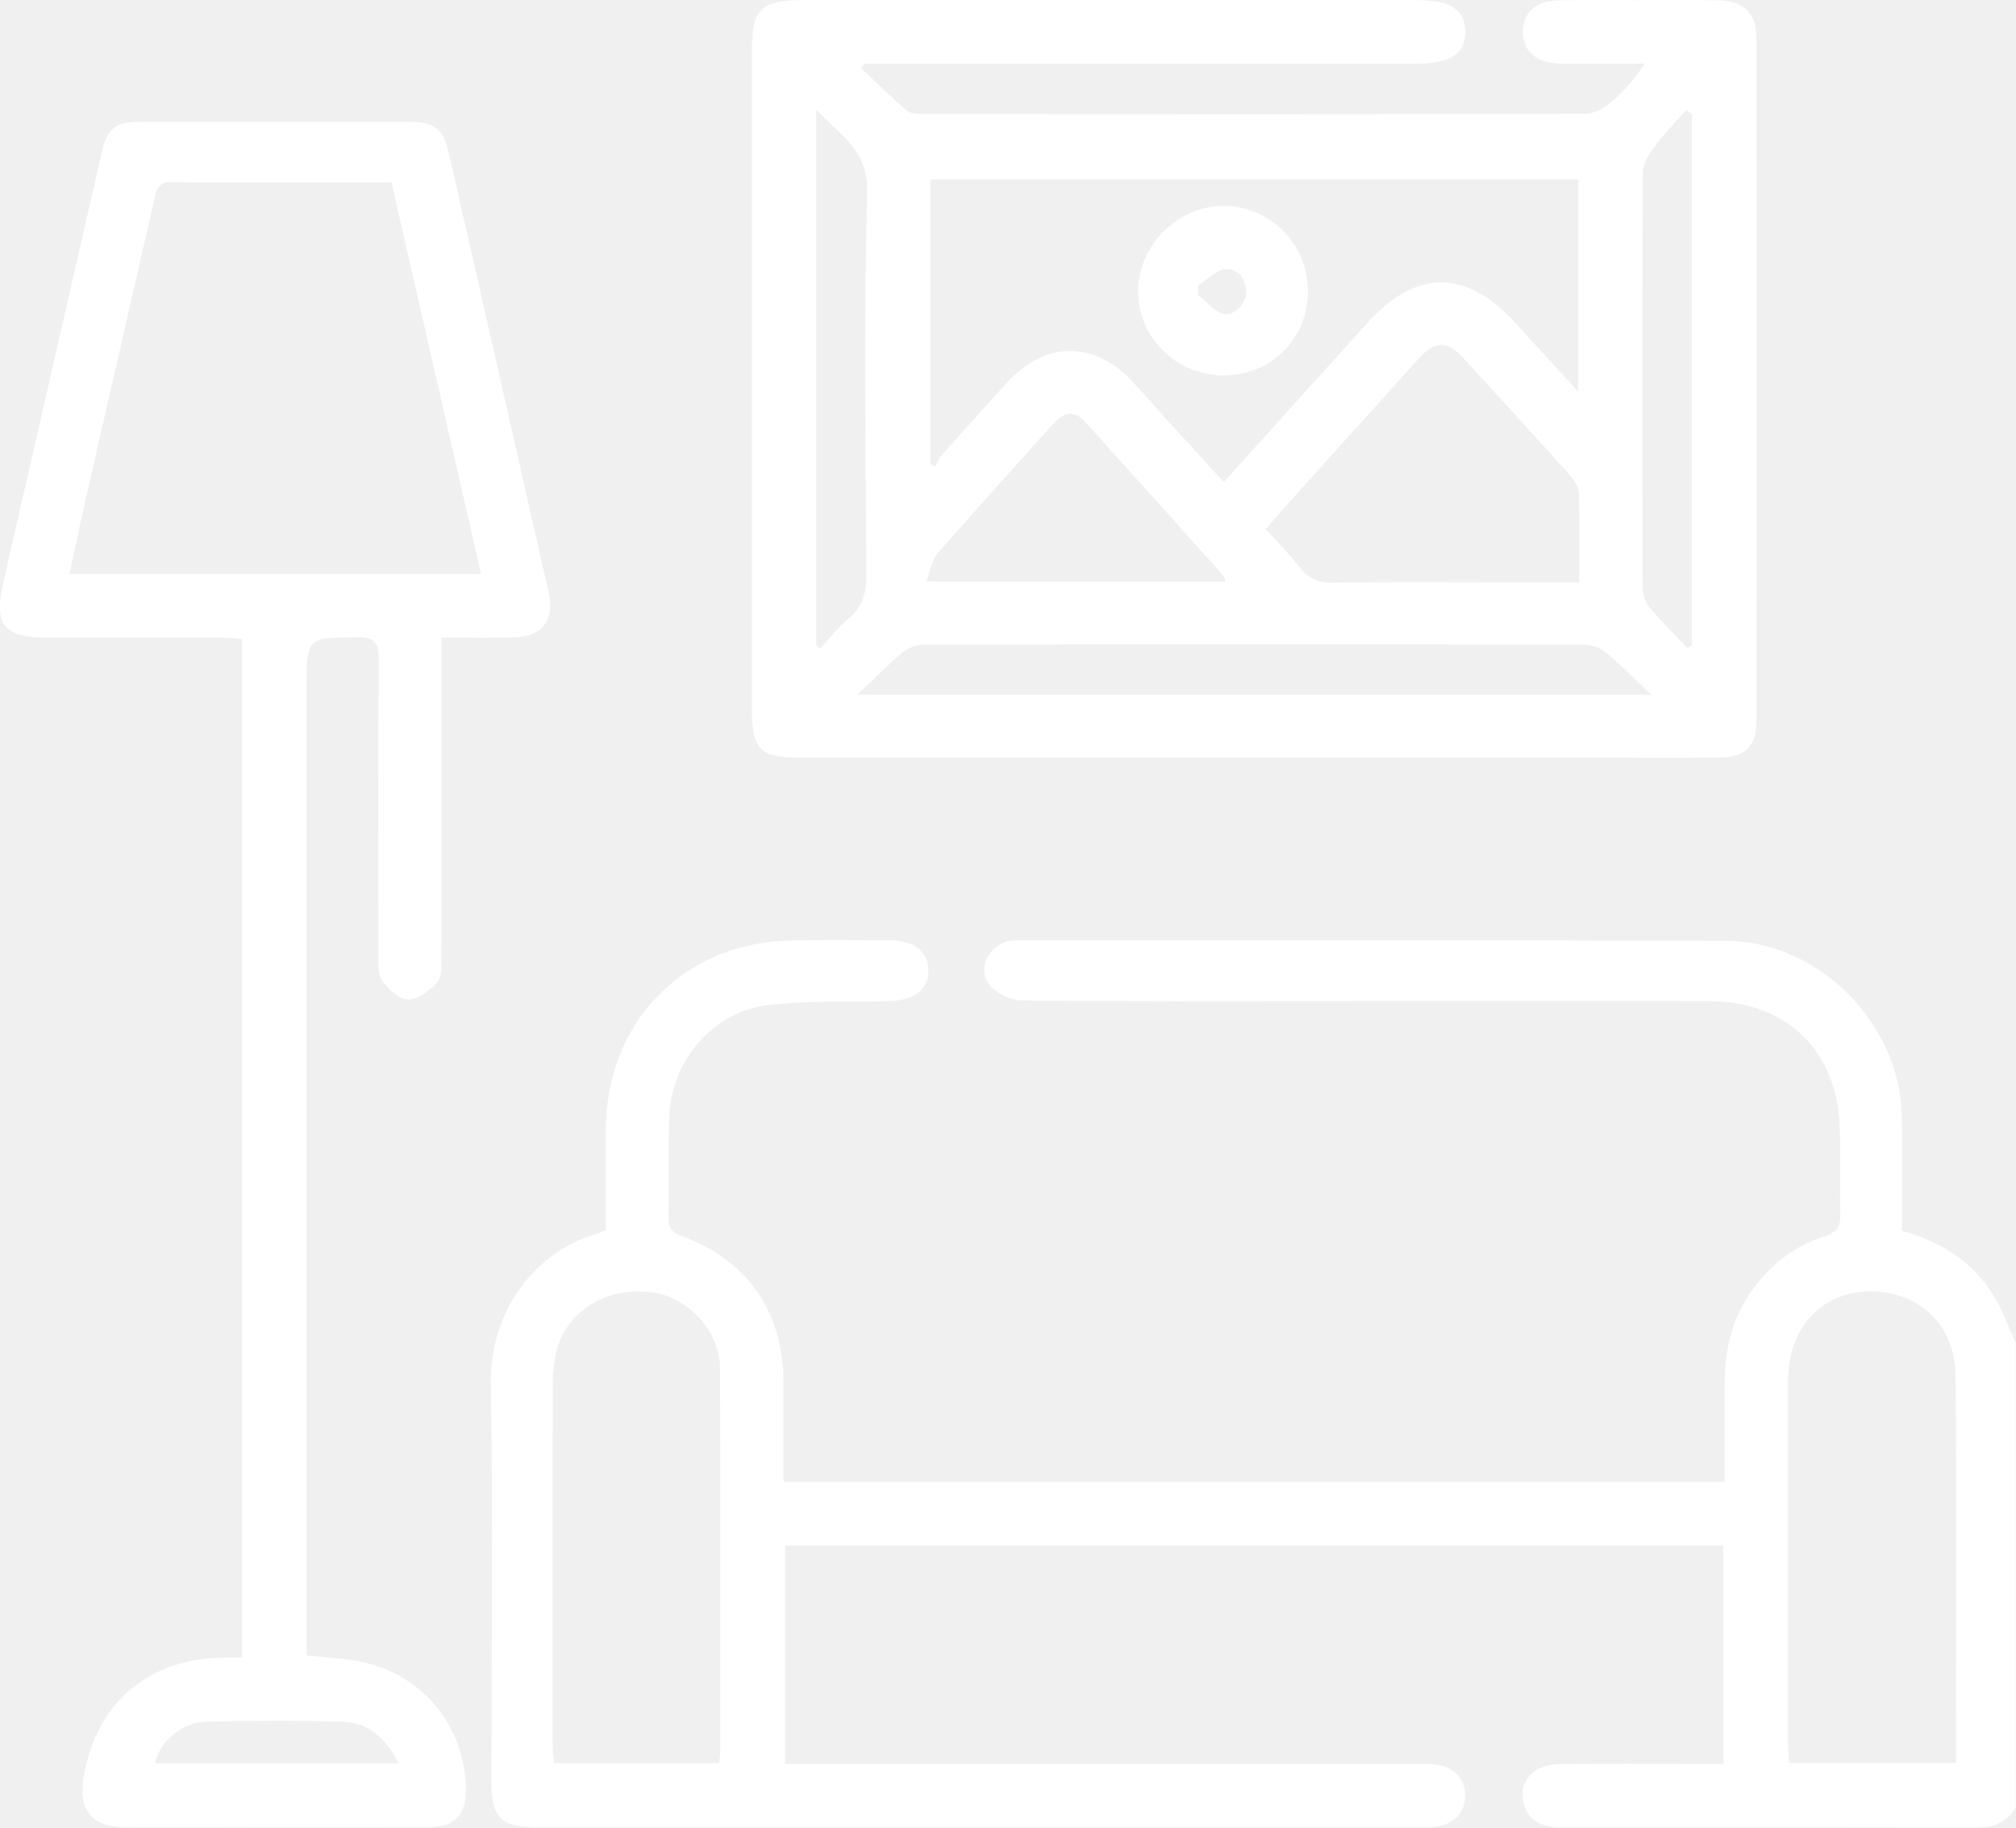
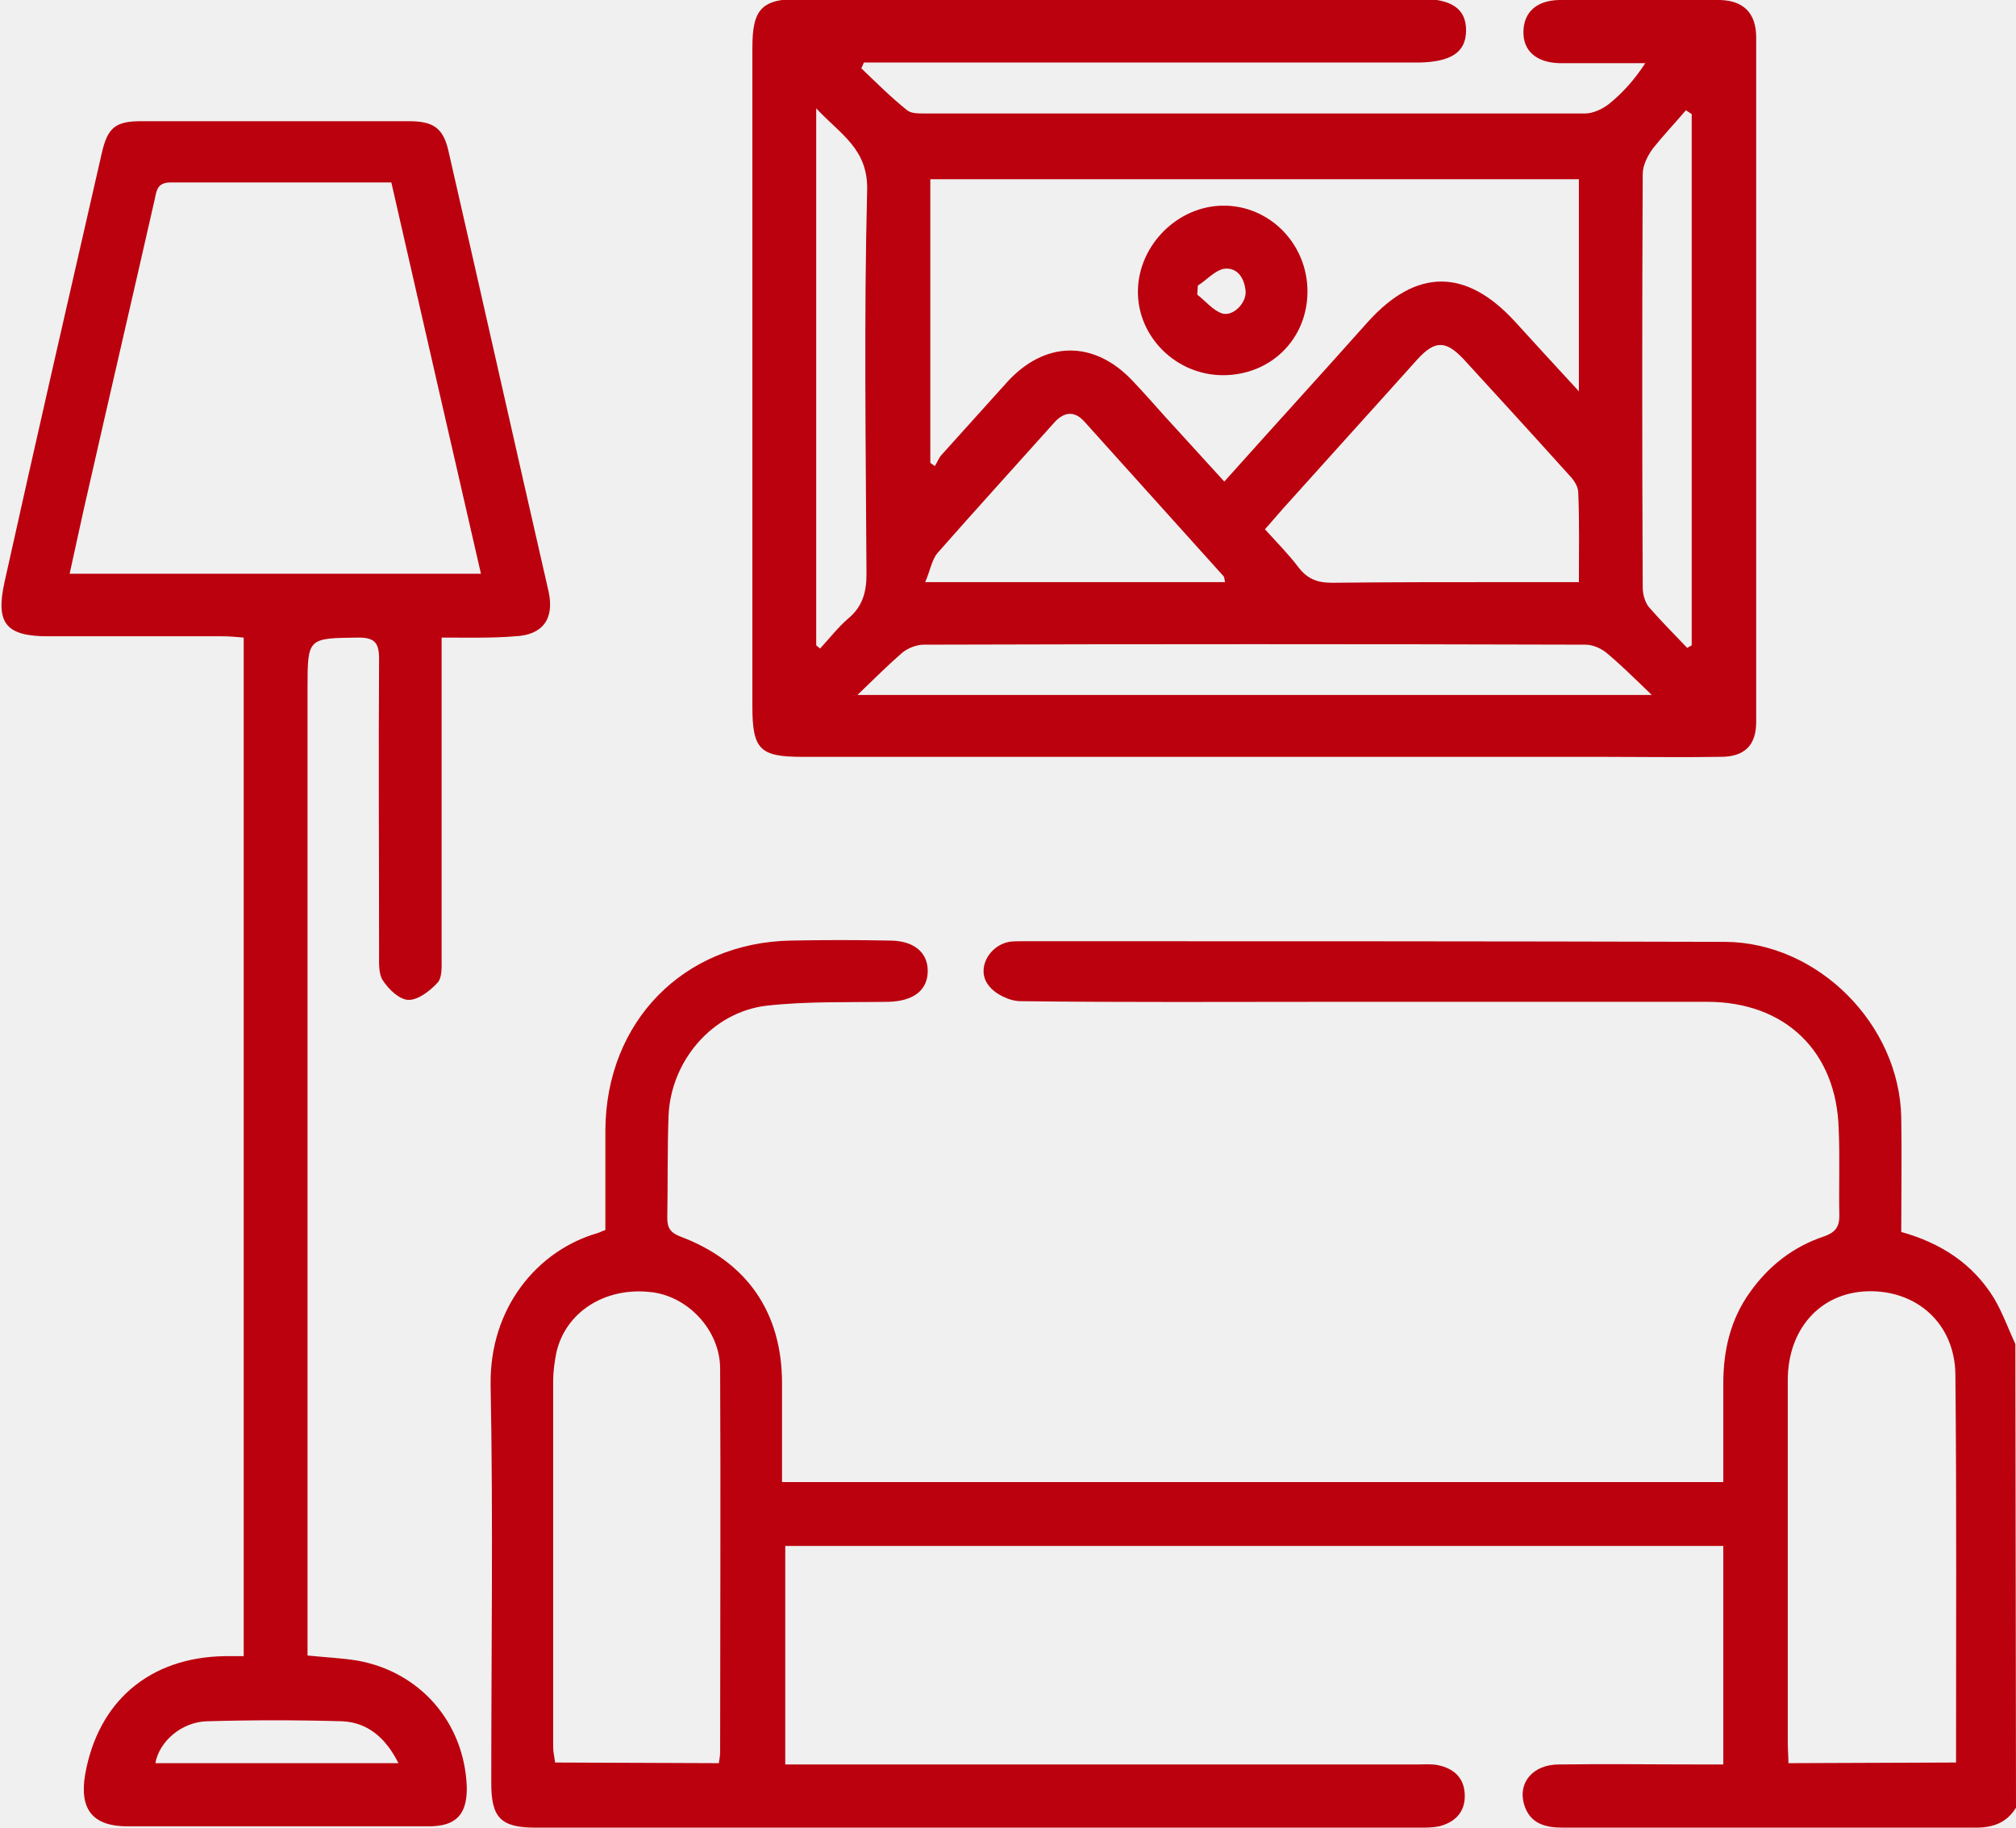
- <svg xmlns="http://www.w3.org/2000/svg" id="a" viewBox="0 0 312.68 283.46">
-   <defs>
-     <style>.b{fill:#fff;}</style>
-   </defs>
-   <path class="b" d="M312.68,280.36c-1.41,2.33-3.52,3.11-6.17,3.11-21.37-.04-42.74-.03-64.11-.02-2.74,0-5.15-.64-6.04-3.57-1.03-3.4,1.38-6.2,5.43-6.25,7.33-.08,14.65-.03,21.98-.03,1.1,0,2.19,0,3.52,0v-33.87H121.78v33.87h3.9c31.34,0,62.68,0,94.03,0,1.12,0,2.27-.09,3.34,.14,2.54,.55,4.21,2.03,4.19,4.83-.02,2.64-1.61,4.09-4.01,4.68-.97,.24-2.02,.18-3.03,.18-45.69,0-91.38,0-137.07,0-5.37,0-6.9-1.53-6.9-6.85,0-20.56,.27-41.12-.1-61.66-.22-12.12,7.29-20.94,16.53-23.59,.38-.11,.74-.3,1.3-.53,0-5.15-.01-10.33,0-15.51,.05-16.82,12.09-29.13,28.83-29.42,5.09-.09,10.18-.05,15.26-.02,3.74,.02,5.91,1.76,5.94,4.66,.04,2.99-2.22,4.69-6.14,4.77-6.29,.13-12.64-.12-18.87,.64-8.38,1.03-14.79,8.54-15.16,17.02-.23,5.28-.05,10.58-.16,15.87-.03,1.57,.54,2.3,2.01,2.86,10.41,3.93,15.8,11.75,15.85,22.84,.02,5.06,0,10.11,0,15.34h145.97c0-5.22-.02-10.28,0-15.33,.03-5.08,1.1-9.88,4.07-14.12,2.89-4.12,6.66-7.13,11.47-8.66,1.73-.55,2.44-1.38,2.39-3.22-.11-4.47,.06-8.96-.06-13.43-.33-12.12-8.26-19.81-20.43-19.82-19.54-.03-39.08,0-58.61,0-15.98,0-31.95,.08-47.93-.11-1.72-.02-3.97-1.15-5-2.51-1.89-2.49,.07-6.15,3.19-6.71,.7-.12,1.42-.1,2.13-.1,36.33,.01,72.66-.04,108.98,.09,14.39,.05,26.99,12.76,27.29,27.18,.12,5.89,.02,11.79,.02,17.79,6.13,1.73,11.13,4.87,14.35,10.29,1.32,2.23,2.2,4.72,3.28,7.09v72.06Zm-201.17-6.86c.09-.73,.2-1.22,.2-1.71,0-19.83,.05-39.65-.04-59.48-.03-6.03-5.13-11.35-11-11.92-7.02-.68-12.97,3.18-14.41,9.42-.34,1.47-.54,3.02-.54,4.53-.04,18.91-.03,37.82-.01,56.73,0,.78,.16,1.55,.26,2.42h25.53Zm191.86-.07c0-20.34,.14-40.28-.07-60.21-.08-7.89-6-13.15-13.61-12.91-7.32,.23-12.36,5.81-12.36,13.77-.01,18.72,0,37.43,0,56.15,0,1.07,.1,2.14,.15,3.2h25.89Z" />
-   <path class="b" d="M133.58,10.6c2.34,2.2,4.62,4.46,7.05,6.54,.59,.5,1.7,.55,2.57,.55,34.19,.03,68.39,.04,102.58-.04,1.25,0,2.71-.67,3.7-1.48,2.1-1.71,3.95-3.71,5.6-6.31-3.2,0-6.39,0-9.59,0-1.22,0-2.44,.03-3.66-.01-3.64-.12-5.67-1.95-5.62-5.01,.05-2.91,2.04-4.72,5.52-4.79,4.17-.08,8.34-.02,12.52-.02,4.17,0,8.35-.07,12.52,.03,3.68,.09,5.64,2.07,5.65,5.75,.03,35.41,.03,70.83,0,106.24,0,3.61-1.84,5.41-5.5,5.45-6.21,.08-12.41,.03-18.62,.03-41.32,0-82.63,0-123.95,0-6.57,0-7.73-1.19-7.73-7.86,0-33.99,0-67.98,0-101.97,0-6.25,1.45-7.68,7.76-7.68,31.85,0,63.7,0,95.56,0,5.02,0,7.32,1.53,7.34,4.88,.02,3.37-2.29,4.95-7.27,4.96-27.58,0-55.16,0-82.73,0h-3.25l-.44,.74Zm111.2,17.23h-100.49v44.03l.72,.54c.35-.61,.6-1.3,1.05-1.81,3.31-3.72,6.67-7.41,10-11.11,5.93-6.59,13.55-6.73,19.57-.31,1.67,1.78,3.26,3.63,4.9,5.44,3.04,3.35,6.1,6.69,9.28,10.17,7.63-8.47,14.97-16.63,22.34-24.76,7.52-8.3,15.25-8.29,22.78-.03,3.11,3.41,6.24,6.81,9.85,10.75V27.82Zm.17,62.51c0-4.95,.09-9.42-.07-13.88-.03-.97-.77-2.06-1.47-2.84-5.36-5.98-10.8-11.9-16.21-17.84-2.78-3.04-4.54-3.07-7.26-.05-6.95,7.7-13.9,15.41-20.84,23.12-.93,1.04-1.83,2.1-2.79,3.22,1.9,2.11,3.72,3.9,5.25,5.91,1.36,1.78,2.88,2.45,5.16,2.41,8.75-.14,17.5-.06,26.24-.06,3.84,0,7.69,0,11.99,0Zm-111.98,17.43h123.16c-2.74-2.59-4.8-4.7-7.06-6.58-.85-.7-2.15-1.19-3.25-1.2-34.19-.06-68.37-.06-102.56,0-1.1,0-2.41,.49-3.26,1.19-2.25,1.88-4.31,4-7.03,6.58Zm57.06-17.57c-.09-.43-.06-.67-.17-.79-7.19-8.02-14.37-16.04-21.6-24.03-1.7-1.88-3.36-1.37-4.91,.36-5.96,6.66-11.99,13.27-17.87,20-.91,1.05-1.14,2.68-1.86,4.46h46.4Zm-63.43,9.95l.61,.46c1.42-1.53,2.7-3.23,4.29-4.55,2.23-1.85,2.89-4,2.87-6.87-.12-19.82-.38-39.65,.11-59.46,.16-6.46-4.13-8.72-7.88-12.75V100.14Zm135.12,.38l.68-.42V17.67l-.87-.64c-1.71,1.97-3.55,3.85-5.1,5.95-.83,1.13-1.63,2.62-1.63,3.96-.1,21.37-.08,42.75-.03,64.12,0,1.01,.33,2.25,.95,3,1.88,2.26,3.98,4.33,5.99,6.47Z" />
-   <path class="b" d="M68.47,98.89c0,1.75,0,2.95,0,4.16,0,15.16,.01,30.33-.02,45.49,0,1.29,.11,2.99-.62,3.79-1.16,1.29-2.98,2.71-4.52,2.71-1.38,0-3.1-1.61-4.04-2.96-.71-1.02-.56-2.73-.57-4.14-.03-15.27-.07-30.53,.03-45.8,.02-2.51-.69-3.31-3.24-3.29-7.94,.06-7.94-.04-7.94,8.03,0,48.55,0,97.1,0,145.64v4.27c2.87,.3,5.39,.4,7.85,.84,9.79,1.78,16.55,9.68,16.85,19.55,.13,4.33-1.59,6.23-5.93,6.25-10.18,.05-20.36,.02-30.53,.02-5.39,0-10.79,.02-16.18,0-5.4-.02-7.54-2.62-6.61-7.98,1.97-11.36,10.05-18.22,21.59-18.36,.91-.01,1.81,0,2.95,0V99.11c-1.08-.07-2.25-.2-3.42-.2-8.96-.02-17.91,0-26.87-.01-6.63,0-8.24-1.98-6.76-8.45C5.57,68.21,10.66,45.98,15.76,23.74c.89-3.89,2.13-4.86,6.11-4.86,13.84,0,27.68,0,41.53,0,3.89,0,5.36,1.11,6.21,4.84,5.18,22.74,10.34,45.48,15.49,68.22,.95,4.2-.91,6.73-5.23,6.91-3.64,.15-7.29,.03-11.4,.03Zm6.14-9.87c-4.68-20.46-9.28-40.55-13.89-60.71-11.66,0-22.95,.05-34.23-.04-2.06-.02-2.23,1.25-2.55,2.65-3.44,15.02-6.89,30.03-10.32,45.05-.98,4.29-1.88,8.59-2.85,13.05h63.85Zm-12.77,184.49c-2.03-3.99-4.78-6.33-8.7-6.46-7.01-.23-14.03-.18-21.05-.02-3.9,.09-7.43,3.15-8.02,6.48H61.83Z" />
-   <path class="b" d="M189.7,58.23c-7.28-.01-13.26-5.96-13.19-13.13,.07-7.11,6.24-13.21,13.31-13.16,7.25,.05,13.04,5.95,13.03,13.28-.01,7.37-5.72,13.02-13.16,13Zm-3.87-13.96l-.05,1.44c1.26,1.01,2.38,2.43,3.81,2.94,1.66,.59,3.87-1.63,3.71-3.48-.17-2.01-1.31-3.71-3.43-3.37-1.44,.23-2.7,1.61-4.04,2.47Z" />
+ <svg xmlns="http://www.w3.org/2000/svg" version="1.1" id="a" x="0px" y="0px" viewBox="0 0 312.7 283.5" style="enable-background:new 0 0 312.7 283.5;" xml:space="preserve">
+   <style type="text/css">
+ 	.st0{fill:#BB000E;}
+ </style>
+   <path class="st0" d="M312.7,280.4c-1.4,2.3-3.5,3.1-6.2,3.1c-21.4,0-42.7,0-64.1,0c-2.7,0-5.1-0.6-6-3.6c-1-3.4,1.4-6.2,5.4-6.2  c7.3-0.1,14.6,0,22,0c1.1,0,2.2,0,3.5,0v-33.9H121.8v33.9h3.9c31.3,0,62.7,0,94,0c1.1,0,2.3-0.1,3.3,0.1c2.5,0.5,4.2,2,4.2,4.8  c0,2.6-1.6,4.1-4,4.7c-1,0.2-2,0.2-3,0.2c-45.7,0-91.4,0-137.1,0c-5.4,0-6.9-1.5-6.9-6.9c0-20.6,0.3-41.1-0.1-61.7  c-0.2-12.1,7.3-20.9,16.5-23.6c0.4-0.1,0.7-0.3,1.3-0.5c0-5.1,0-10.3,0-15.5c0.1-16.8,12.1-29.1,28.8-29.4c5.1-0.1,10.2-0.1,15.3,0  c3.7,0,5.9,1.8,5.9,4.7c0,3-2.2,4.7-6.1,4.8c-6.3,0.1-12.6-0.1-18.9,0.6c-8.4,1-14.8,8.5-15.2,17c-0.2,5.3-0.1,10.6-0.2,15.9  c0,1.6,0.5,2.3,2,2.9c10.4,3.9,15.8,11.8,15.8,22.8c0,5.1,0,10.1,0,15.3h146c0-5.2,0-10.3,0-15.3c0-5.1,1.1-9.9,4.1-14.1  c2.9-4.1,6.7-7.1,11.5-8.7c1.7-0.6,2.4-1.4,2.4-3.2c-0.1-4.5,0.1-9-0.1-13.4c-0.3-12.1-8.3-19.8-20.4-19.8c-19.5,0-39.1,0-58.6,0  c-16,0-31.9,0.1-47.9-0.1c-1.7,0-4-1.1-5-2.5c-1.9-2.5,0.1-6.1,3.2-6.7c0.7-0.1,1.4-0.1,2.1-0.1c36.3,0,72.7,0,109,0.1  c14.4,0.1,27,12.8,27.3,27.2c0.1,5.9,0,11.8,0,17.8c6.1,1.7,11.1,4.9,14.4,10.3c1.3,2.2,2.2,4.7,3.3,7.1L312.7,280.4L312.7,280.4z   M111.5,273.5c0.1-0.7,0.2-1.2,0.2-1.7c0-19.8,0.1-39.6,0-59.5c0-6-5.1-11.4-11-11.9c-7-0.7-13,3.2-14.4,9.4c-0.3,1.5-0.5,3-0.5,4.5  c0,18.9,0,37.8,0,56.7c0,0.8,0.2,1.5,0.3,2.4L111.5,273.5L111.5,273.5z M303.4,273.4c0-20.3,0.1-40.3-0.1-60.2  c-0.1-7.9-6-13.1-13.6-12.9c-7.3,0.2-12.4,5.8-12.4,13.8c0,18.7,0,37.4,0,56.2c0,1.1,0.1,2.1,0.1,3.2L303.4,273.4L303.4,273.4z" />
+   <path class="st0" d="M133.6,10.6c2.3,2.2,4.6,4.5,7.1,6.5c0.6,0.5,1.7,0.5,2.6,0.5c34.2,0,68.4,0,102.6,0c1.2,0,2.7-0.7,3.7-1.5  c2.1-1.7,3.9-3.7,5.6-6.3c-3.2,0-6.4,0-9.6,0c-1.2,0-2.4,0-3.7,0c-3.6-0.1-5.7-1.9-5.6-5c0.1-2.9,2-4.7,5.5-4.8  c4.2-0.1,8.3,0,12.5,0c4.2,0,8.4-0.1,12.5,0c3.7,0.1,5.6,2.1,5.6,5.8c0,35.4,0,70.8,0,106.2c0,3.6-1.8,5.4-5.5,5.4  c-6.2,0.1-12.4,0-18.6,0c-41.3,0-82.6,0-123.9,0c-6.6,0-7.7-1.2-7.7-7.9c0-34,0-68,0-102c0-6.2,1.4-7.7,7.8-7.7  c31.9,0,63.7,0,95.6,0c5,0,7.3,1.5,7.3,4.9c0,3.4-2.3,4.9-7.3,5c-27.6,0-55.2,0-82.7,0H134L133.6,10.6L133.6,10.6z M244.8,27.8  H144.3v44l0.7,0.5c0.4-0.6,0.6-1.3,1.1-1.8c3.3-3.7,6.7-7.4,10-11.1c5.9-6.6,13.6-6.7,19.6-0.3c1.7,1.8,3.3,3.6,4.9,5.4  c3,3.3,6.1,6.7,9.3,10.2c7.6-8.5,15-16.6,22.3-24.8c7.5-8.3,15.2-8.3,22.8,0c3.1,3.4,6.2,6.8,9.9,10.8V27.8L244.8,27.8z M244.9,90.3  c0-4.9,0.1-9.4-0.1-13.9c0-1-0.8-2.1-1.5-2.8c-5.4-6-10.8-11.9-16.2-17.8c-2.8-3-4.5-3.1-7.3,0c-6.9,7.7-13.9,15.4-20.8,23.1  c-0.9,1-1.8,2.1-2.8,3.2c1.9,2.1,3.7,3.9,5.2,5.9c1.4,1.8,2.9,2.4,5.2,2.4c8.8-0.1,17.5-0.1,26.2-0.1  C236.8,90.3,240.7,90.3,244.9,90.3L244.9,90.3z M133,107.8h123.2c-2.7-2.6-4.8-4.7-7.1-6.6c-0.9-0.7-2.1-1.2-3.2-1.2  c-34.2-0.1-68.4-0.1-102.6,0c-1.1,0-2.4,0.5-3.3,1.2C137.8,103.1,135.7,105.2,133,107.8L133,107.8z M190,90.2  c-0.1-0.4-0.1-0.7-0.2-0.8c-7.2-8-14.4-16-21.6-24c-1.7-1.9-3.4-1.4-4.9,0.4c-6,6.7-12,13.3-17.9,20c-0.9,1.1-1.1,2.7-1.9,4.5H190  L190,90.2z M126.6,100.1l0.6,0.5c1.4-1.5,2.7-3.2,4.3-4.6c2.2-1.8,2.9-4,2.9-6.9c-0.1-19.8-0.4-39.7,0.1-59.5  c0.2-6.5-4.1-8.7-7.9-12.8V100.1L126.6,100.1z M261.7,100.5l0.7-0.4V17.7l-0.9-0.6c-1.7,2-3.5,3.9-5.1,5.9c-0.8,1.1-1.6,2.6-1.6,4  c-0.1,21.4-0.1,42.8,0,64.1c0,1,0.3,2.2,0.9,3C257.6,96.3,259.7,98.4,261.7,100.5L261.7,100.5z" />
+   <path class="st0" d="M68.5,98.9c0,1.8,0,2.9,0,4.2c0,15.2,0,30.3,0,45.5c0,1.3,0.1,3-0.6,3.8c-1.2,1.3-3,2.7-4.5,2.7  c-1.4,0-3.1-1.6-4-3c-0.7-1-0.6-2.7-0.6-4.1c0-15.3-0.1-30.5,0-45.8c0-2.5-0.7-3.3-3.2-3.3c-7.9,0.1-7.9,0-7.9,8  c0,48.5,0,97.1,0,145.6v4.3c2.9,0.3,5.4,0.4,7.8,0.8c9.8,1.8,16.5,9.7,16.9,19.5c0.1,4.3-1.6,6.2-5.9,6.2c-10.2,0-20.4,0-30.5,0  c-5.4,0-10.8,0-16.2,0c-5.4,0-7.5-2.6-6.6-8c2-11.4,10-18.2,21.6-18.4c0.9,0,1.8,0,3,0v-158c-1.1-0.1-2.2-0.2-3.4-0.2  c-9,0-17.9,0-26.9,0c-6.6,0-8.2-2-6.8-8.4C5.6,68.2,10.7,46,15.8,23.7c0.9-3.9,2.1-4.9,6.1-4.9c13.8,0,27.7,0,41.5,0  c3.9,0,5.4,1.1,6.2,4.8c5.2,22.7,10.3,45.5,15.5,68.2c0.9,4.2-0.9,6.7-5.2,6.9C76.2,99,72.6,98.9,68.5,98.9L68.5,98.9z M74.6,89  c-4.7-20.5-9.3-40.5-13.9-60.7c-11.7,0-23,0-34.2,0c-2.1,0-2.2,1.2-2.5,2.6c-3.4,15-6.9,30-10.3,45c-1,4.3-1.9,8.6-2.9,13.1H74.6  L74.6,89z M61.8,273.5c-2-4-4.8-6.3-8.7-6.5c-7-0.2-14-0.2-21,0c-3.9,0.1-7.4,3.1-8,6.5L61.8,273.5L61.8,273.5z" />
+   <path class="st0" d="M189.7,58.2c-7.3,0-13.3-6-13.2-13.1c0.1-7.1,6.2-13.2,13.3-13.2c7.2,0,13,6,13,13.3  C202.8,52.6,197.1,58.2,189.7,58.2L189.7,58.2z M185.8,44.3l-0.1,1.4c1.3,1,2.4,2.4,3.8,2.9c1.7,0.6,3.9-1.6,3.7-3.5  c-0.2-2-1.3-3.7-3.4-3.4C188.4,42,187.2,43.4,185.8,44.3L185.8,44.3z" />
</svg>
